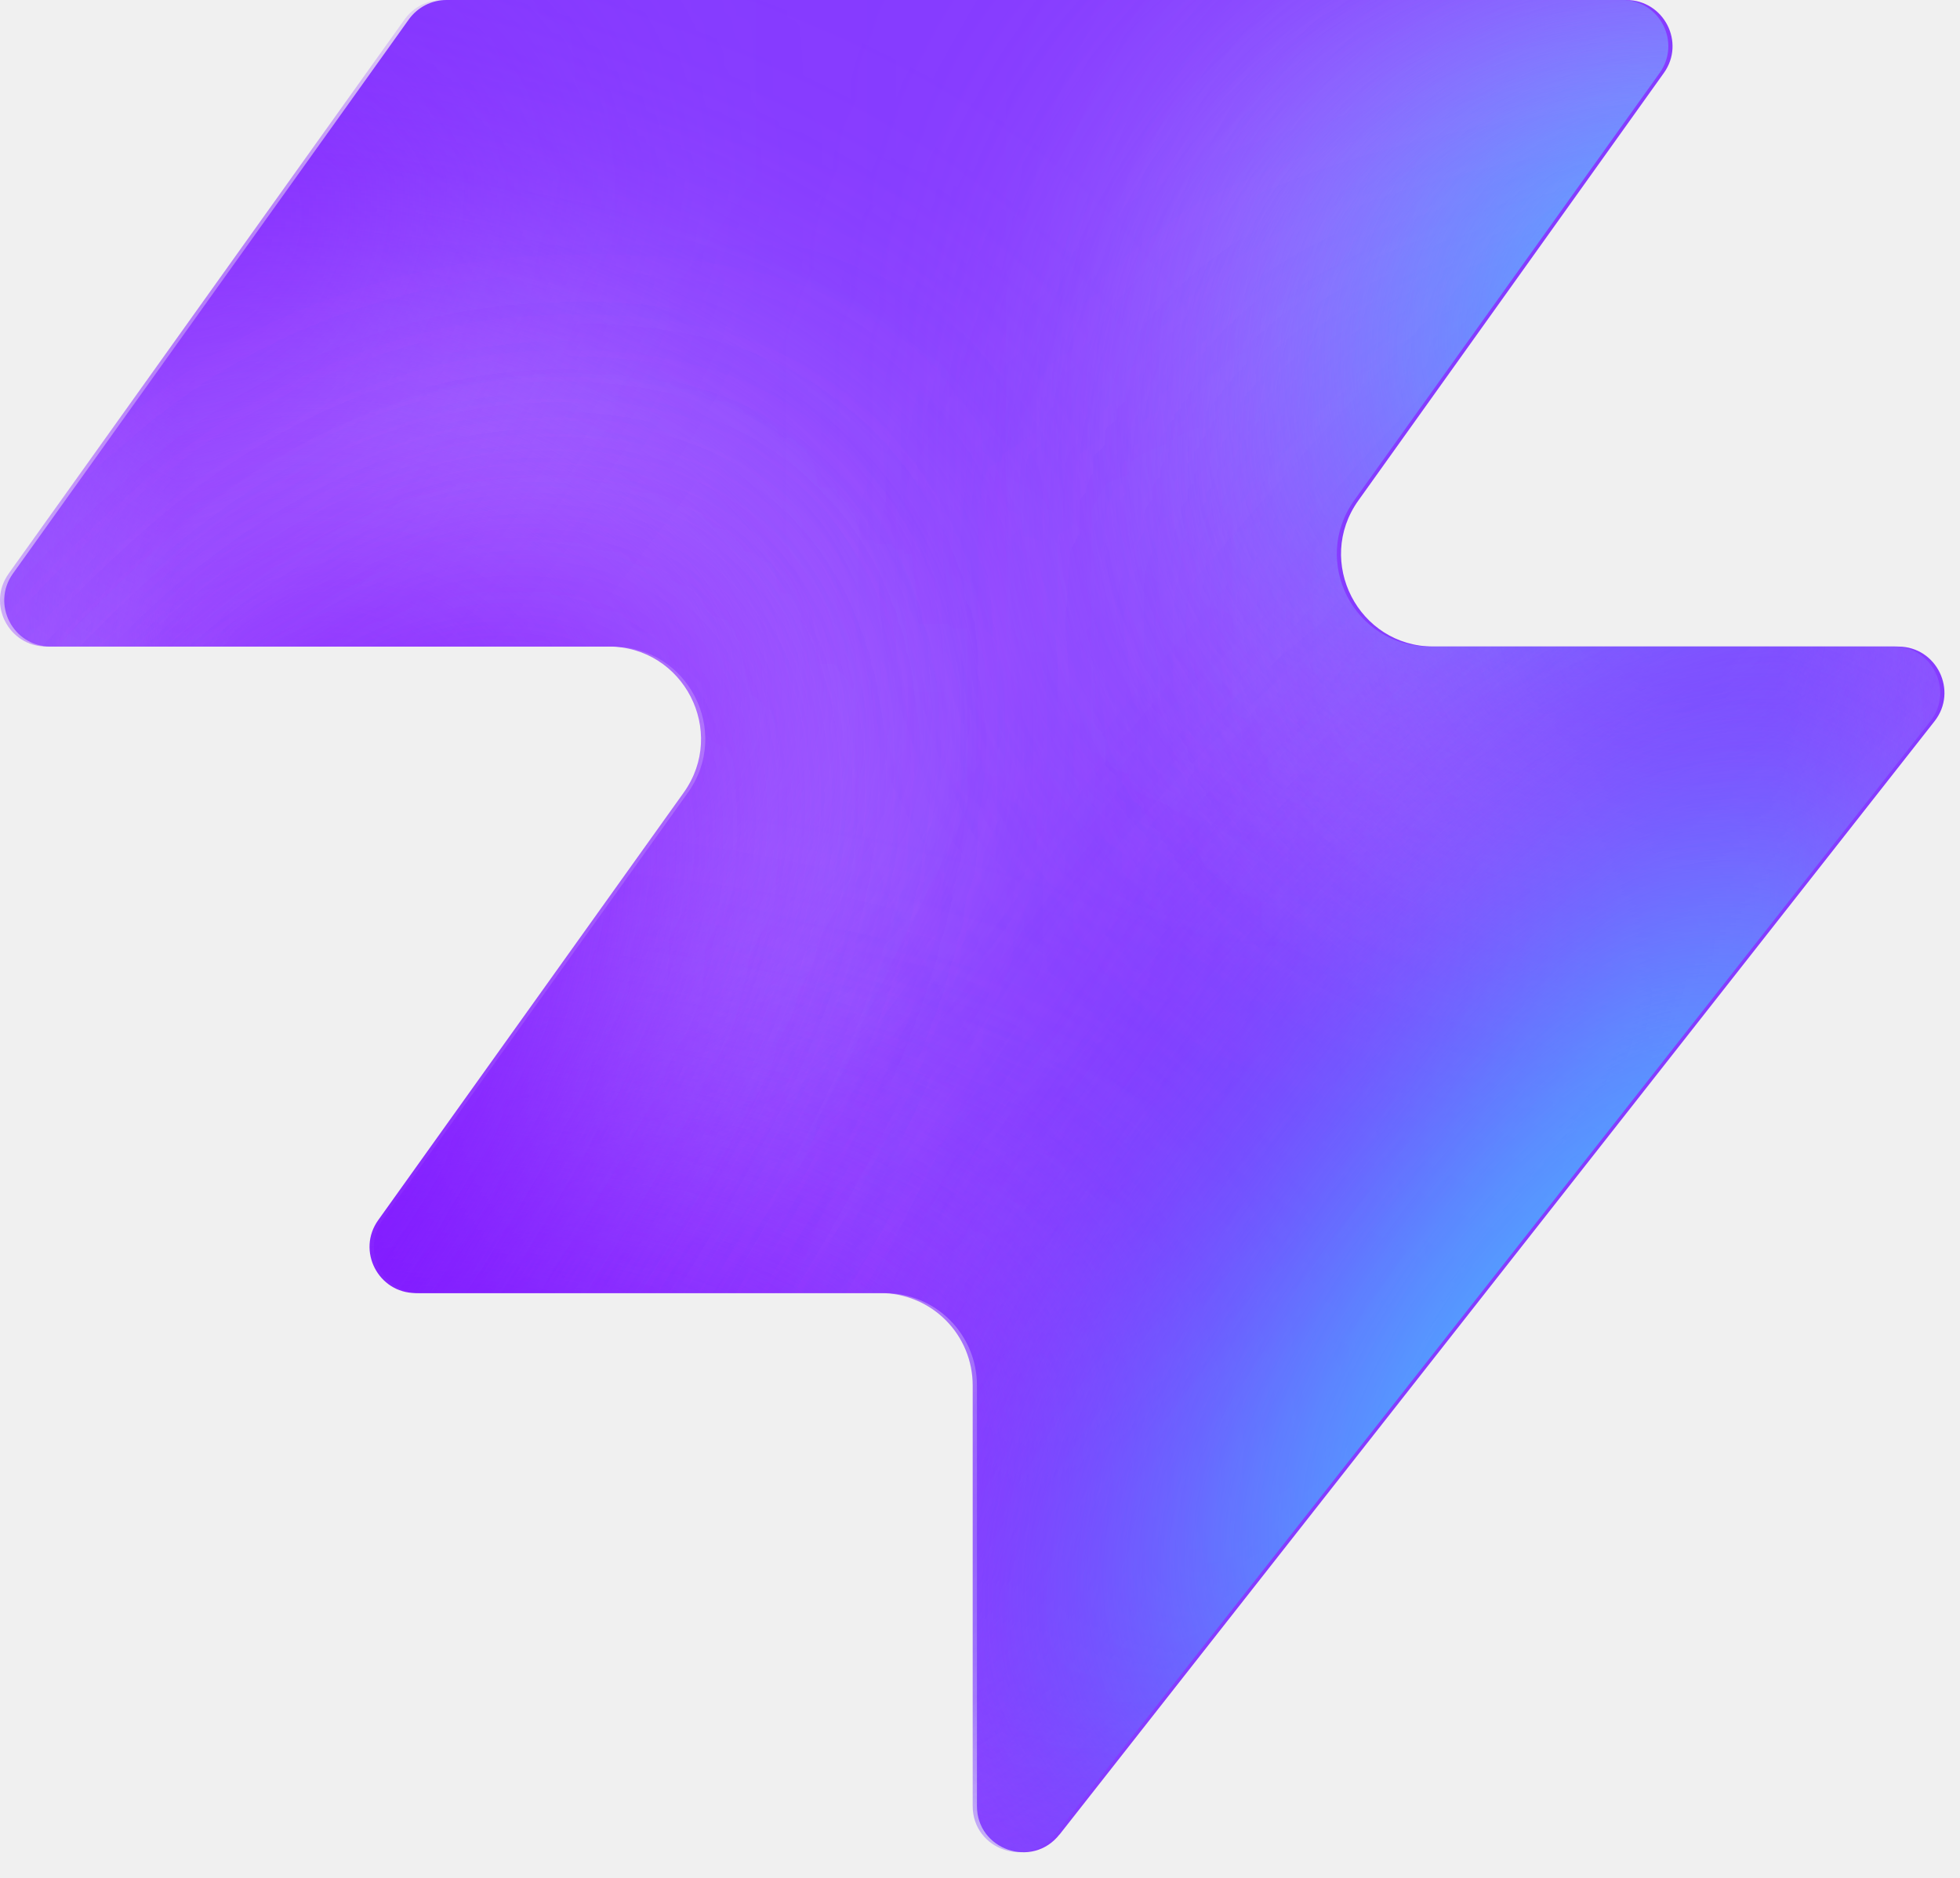
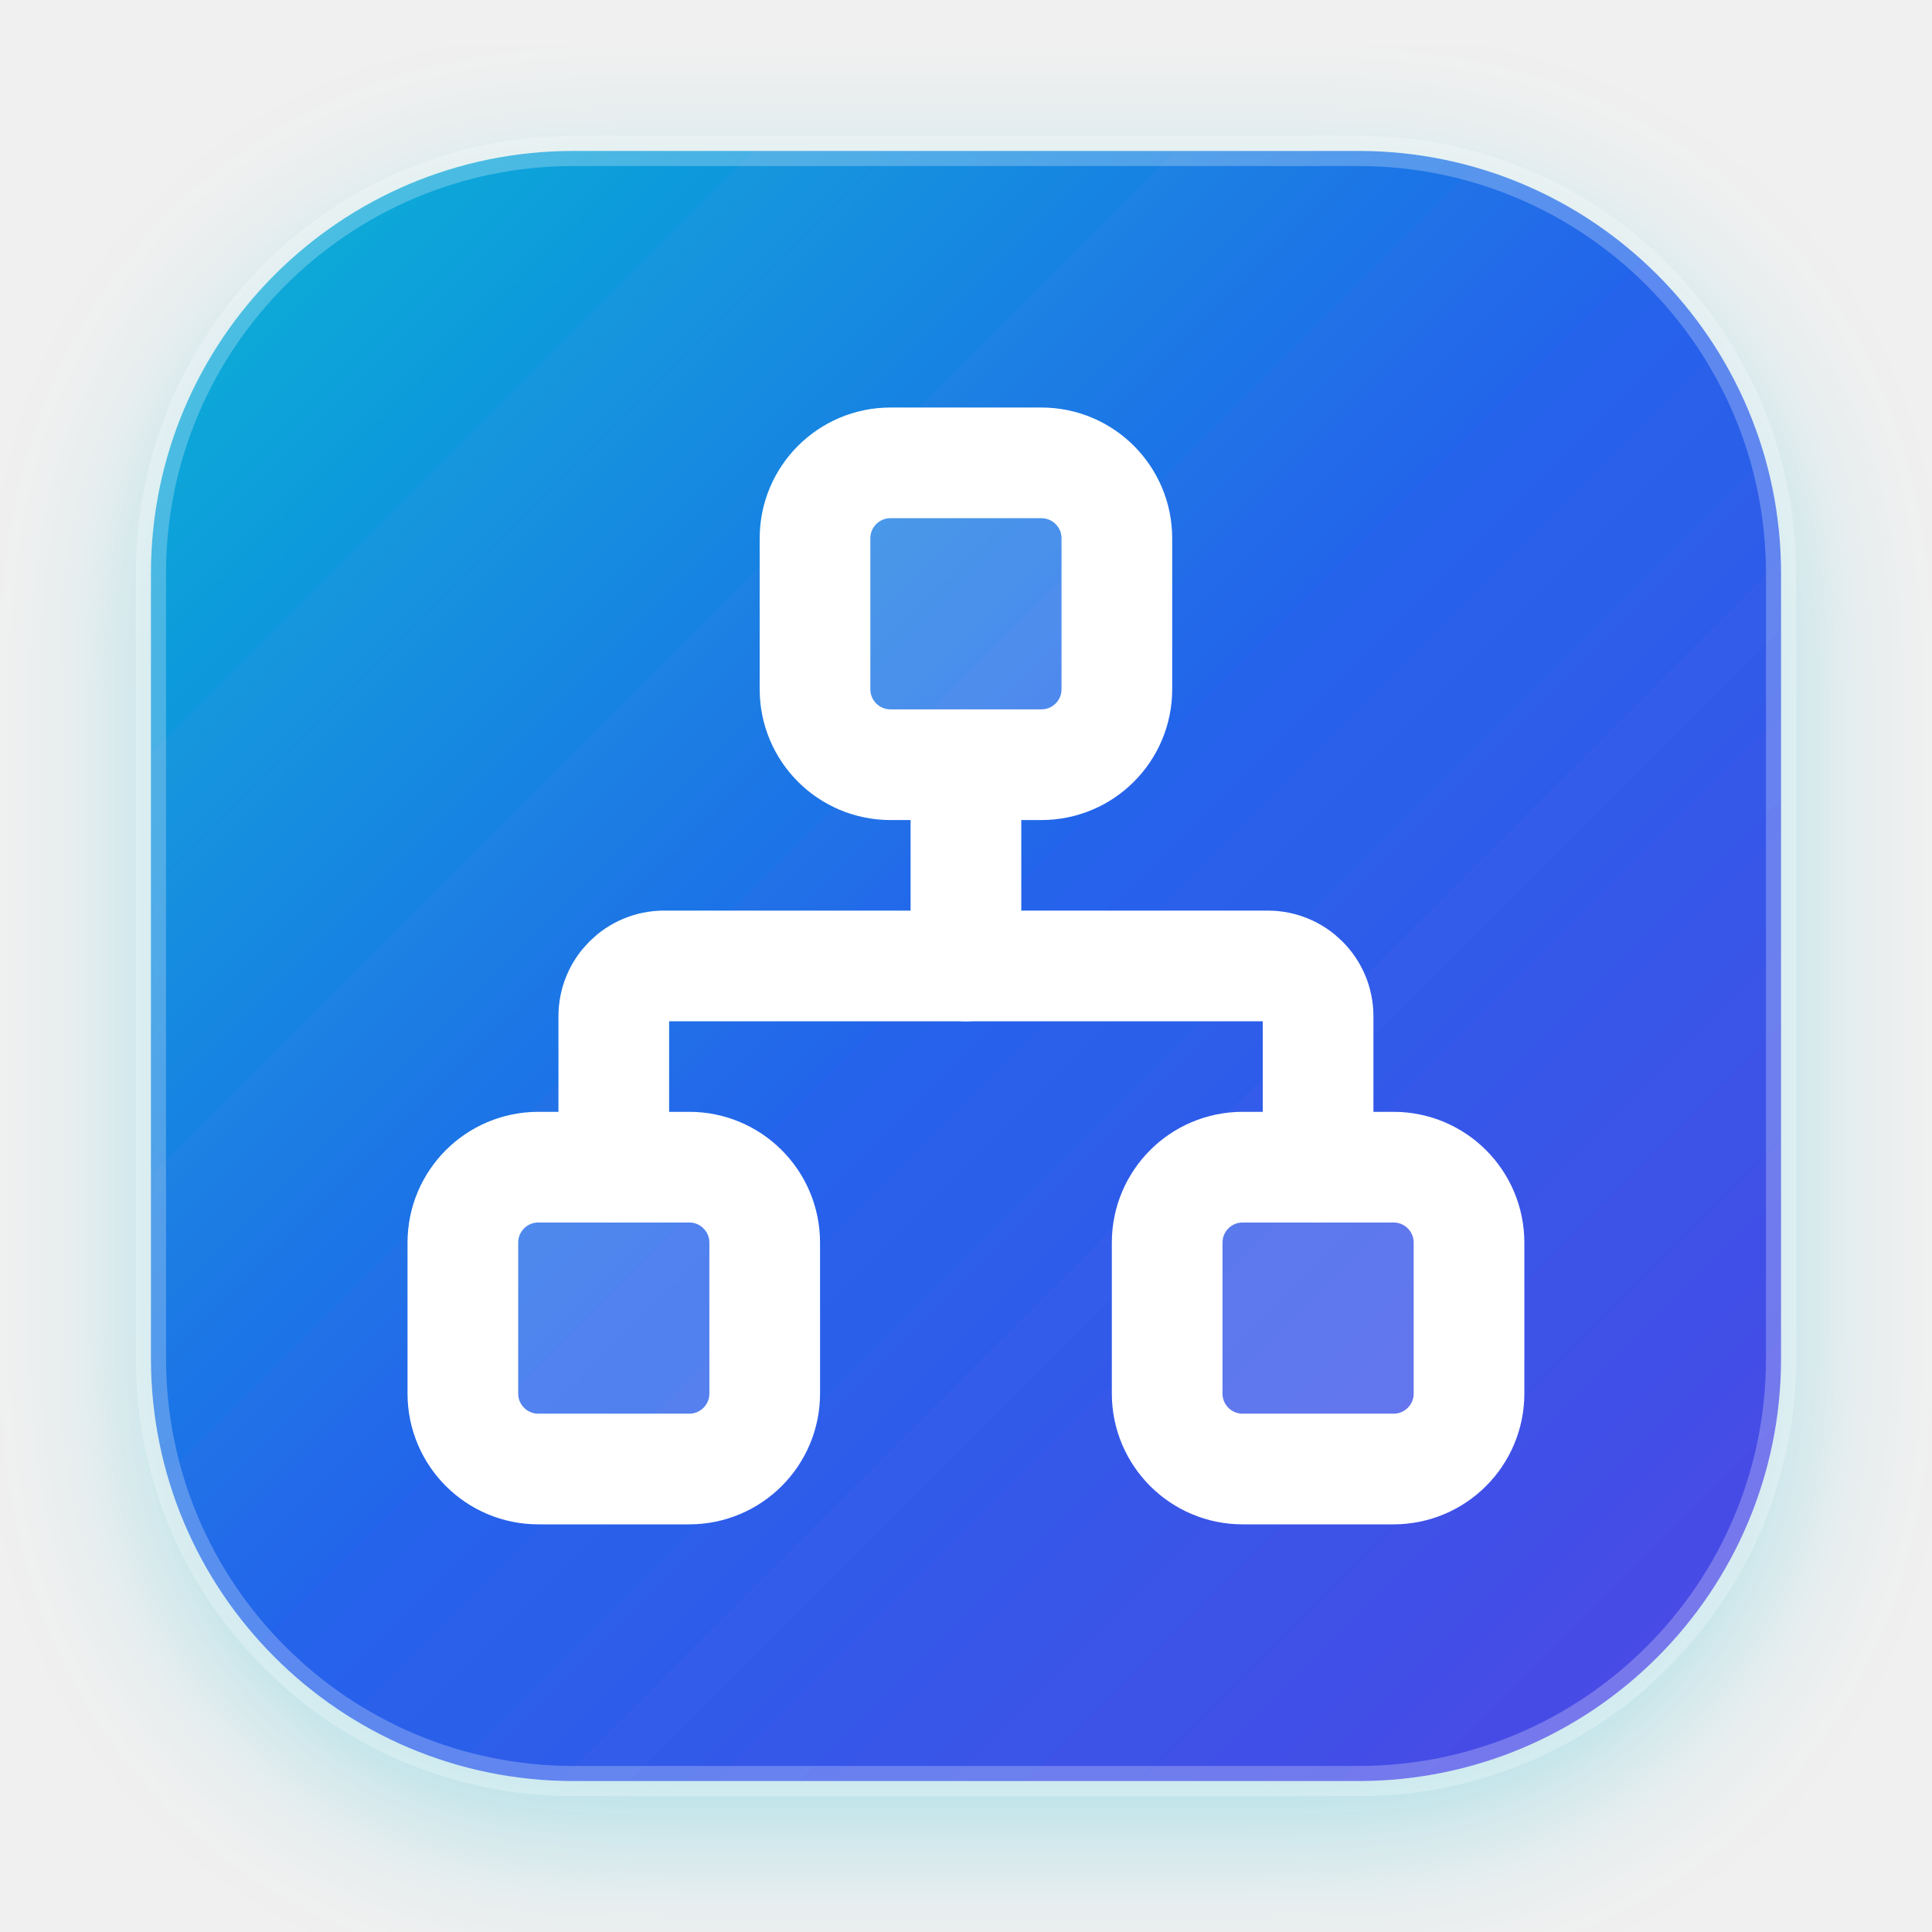
- <svg xmlns="http://www.w3.org/2000/svg" width="48" height="46" fill="none" viewBox="0 0 48 46">
-   <path fill="#863bff" d="M25.946 44.938c-.664.845-2.021.375-2.021-.698V33.937a2.26 2.26 0 0 0-2.262-2.262H10.287c-.92 0-1.456-1.04-.92-1.788l7.48-10.471c1.07-1.497 0-3.578-1.842-3.578H1.237c-.92 0-1.456-1.04-.92-1.788L10.013.474c.214-.297.556-.474.92-.474h28.894c.92 0 1.456 1.04.92 1.788l-7.48 10.471c-1.07 1.498 0 3.579 1.842 3.579h11.377c.943 0 1.473 1.088.89 1.83L25.947 44.94z" style="fill:#863bff;fill:color(display-p3 .525 .23 1);fill-opacity:1" />
-   <mask id="a" width="48" height="46" x="0" y="0" maskUnits="userSpaceOnUse" style="mask-type:alpha">
-     <path fill="#000" d="M25.842 44.938c-.664.844-2.021.375-2.021-.698V33.937a2.26 2.26 0 0 0-2.262-2.262H10.183c-.92 0-1.456-1.04-.92-1.788l7.48-10.471c1.07-1.498 0-3.579-1.842-3.579H1.133c-.92 0-1.456-1.04-.92-1.787L9.91.473c.214-.297.556-.474.92-.474h28.894c.92 0 1.456 1.04.92 1.788l-7.48 10.471c-1.07 1.498 0 3.578 1.842 3.578h11.377c.943 0 1.473 1.088.89 1.832L25.843 44.94z" style="fill:#000;fill-opacity:1" />
-   </mask>
-   <g mask="url(#a)">
-     <g filter="url(#b)">
-       <ellipse cx="5.508" cy="14.704" fill="#ede6ff" rx="5.508" ry="14.704" style="fill:#ede6ff;fill:color(display-p3 .927 .903 1);fill-opacity:1" transform="matrix(.00324 1 1 -.00324 -4.47 31.516)" />
-     </g>
-     <g filter="url(#c)">
-       <ellipse cx="10.399" cy="29.851" fill="#ede6ff" rx="10.399" ry="29.851" style="fill:#ede6ff;fill:color(display-p3 .927 .903 1);fill-opacity:1" transform="matrix(.00324 1 1 -.00324 -39.328 7.883)" />
-     </g>
-     <g filter="url(#d)">
-       <ellipse cx="5.508" cy="30.487" fill="#7e14ff" rx="5.508" ry="30.487" style="fill:#7e14ff;fill:color(display-p3 .492 .077 1);fill-opacity:1" transform="rotate(89.814 -25.913 -14.639)scale(1 -1)" />
-     </g>
-     <g filter="url(#e)">
-       <ellipse cx="5.508" cy="30.599" fill="#7e14ff" rx="5.508" ry="30.599" style="fill:#7e14ff;fill:color(display-p3 .492 .077 1);fill-opacity:1" transform="rotate(89.814 -32.644 -3.334)scale(1 -1)" />
-     </g>
-     <g filter="url(#f)">
-       <ellipse cx="5.508" cy="30.599" fill="#7e14ff" rx="5.508" ry="30.599" style="fill:#7e14ff;fill:color(display-p3 .492 .077 1);fill-opacity:1" transform="matrix(.00324 1 1 -.00324 -34.34 30.47)" />
-     </g>
-     <g filter="url(#g)">
-       <ellipse cx="14.072" cy="22.078" fill="#ede6ff" rx="14.072" ry="22.078" style="fill:#ede6ff;fill:color(display-p3 .927 .903 1);fill-opacity:1" transform="rotate(93.35 24.506 48.493)scale(-1 1)" />
-     </g>
-     <g filter="url(#h)">
-       <ellipse cx="3.47" cy="21.501" fill="#7e14ff" rx="3.47" ry="21.501" style="fill:#7e14ff;fill:color(display-p3 .492 .077 1);fill-opacity:1" transform="rotate(89.009 28.708 47.59)scale(-1 1)" />
-     </g>
-     <g filter="url(#i)">
-       <ellipse cx="3.47" cy="21.501" fill="#7e14ff" rx="3.47" ry="21.501" style="fill:#7e14ff;fill:color(display-p3 .492 .077 1);fill-opacity:1" transform="rotate(89.009 28.708 47.59)scale(-1 1)" />
-     </g>
-     <g filter="url(#j)">
-       <ellipse cx=".387" cy="8.972" fill="#7e14ff" rx="4.407" ry="29.108" style="fill:#7e14ff;fill:color(display-p3 .492 .077 1);fill-opacity:1" transform="rotate(39.51 .387 8.972)" />
-     </g>
-     <g filter="url(#k)">
-       <ellipse cx="47.523" cy="-6.092" fill="#7e14ff" rx="4.407" ry="29.108" style="fill:#7e14ff;fill:color(display-p3 .492 .077 1);fill-opacity:1" transform="rotate(37.892 47.523 -6.092)" />
-     </g>
-     <g filter="url(#l)">
-       <ellipse cx="41.412" cy="6.333" fill="#47bfff" rx="5.971" ry="9.665" style="fill:#47bfff;fill:color(display-p3 .28 .748 1);fill-opacity:1" transform="rotate(37.892 41.412 6.333)" />
-     </g>
-     <g filter="url(#m)">
-       <ellipse cx="-1.879" cy="38.332" fill="#7e14ff" rx="4.407" ry="29.108" style="fill:#7e14ff;fill:color(display-p3 .492 .077 1);fill-opacity:1" transform="rotate(37.892 -1.88 38.332)" />
-     </g>
-     <g filter="url(#n)">
-       <ellipse cx="-1.879" cy="38.332" fill="#7e14ff" rx="4.407" ry="29.108" style="fill:#7e14ff;fill:color(display-p3 .492 .077 1);fill-opacity:1" transform="rotate(37.892 -1.88 38.332)" />
-     </g>
-     <g filter="url(#o)">
-       <ellipse cx="35.651" cy="29.907" fill="#7e14ff" rx="4.407" ry="29.108" style="fill:#7e14ff;fill:color(display-p3 .492 .077 1);fill-opacity:1" transform="rotate(37.892 35.651 29.907)" />
-     </g>
-     <g filter="url(#p)">
-       <ellipse cx="38.418" cy="32.4" fill="#47bfff" rx="5.971" ry="15.297" style="fill:#47bfff;fill:color(display-p3 .28 .748 1);fill-opacity:1" transform="rotate(37.892 38.418 32.4)" />
-     </g>
-   </g>
+ <svg xmlns="http://www.w3.org/2000/svg" viewBox="0 0 128 128" width="128" height="128">
  <defs>
-     <filter id="b" width="60.045" height="41.654" x="-19.77" y="16.149" color-interpolation-filters="sRGB" filterUnits="userSpaceOnUse">
-       <feFlood flood-opacity="0" result="BackgroundImageFix" />
-       <feBlend in="SourceGraphic" in2="BackgroundImageFix" result="shape" />
-       <feGaussianBlur result="effect1_foregroundBlur_2002_17158" stdDeviation="7.659" />
-     </filter>
-     <filter id="c" width="90.34" height="51.437" x="-54.613" y="-7.533" color-interpolation-filters="sRGB" filterUnits="userSpaceOnUse">
-       <feFlood flood-opacity="0" result="BackgroundImageFix" />
-       <feBlend in="SourceGraphic" in2="BackgroundImageFix" result="shape" />
-       <feGaussianBlur result="effect1_foregroundBlur_2002_17158" stdDeviation="7.659" />
-     </filter>
-     <filter id="d" width="79.355" height="29.4" x="-49.64" y="2.03" color-interpolation-filters="sRGB" filterUnits="userSpaceOnUse">
-       <feFlood flood-opacity="0" result="BackgroundImageFix" />
-       <feBlend in="SourceGraphic" in2="BackgroundImageFix" result="shape" />
-       <feGaussianBlur result="effect1_foregroundBlur_2002_17158" stdDeviation="4.596" />
-     </filter>
-     <filter id="e" width="79.579" height="29.4" x="-45.045" y="20.029" color-interpolation-filters="sRGB" filterUnits="userSpaceOnUse">
-       <feFlood flood-opacity="0" result="BackgroundImageFix" />
-       <feBlend in="SourceGraphic" in2="BackgroundImageFix" result="shape" />
-       <feGaussianBlur result="effect1_foregroundBlur_2002_17158" stdDeviation="4.596" />
-     </filter>
-     <filter id="f" width="79.579" height="29.4" x="-43.513" y="21.178" color-interpolation-filters="sRGB" filterUnits="userSpaceOnUse">
-       <feFlood flood-opacity="0" result="BackgroundImageFix" />
-       <feBlend in="SourceGraphic" in2="BackgroundImageFix" result="shape" />
-       <feGaussianBlur result="effect1_foregroundBlur_2002_17158" stdDeviation="4.596" />
-     </filter>
-     <filter id="g" width="74.749" height="58.852" x="15.756" y="-17.901" color-interpolation-filters="sRGB" filterUnits="userSpaceOnUse">
-       <feFlood flood-opacity="0" result="BackgroundImageFix" />
-       <feBlend in="SourceGraphic" in2="BackgroundImageFix" result="shape" />
-       <feGaussianBlur result="effect1_foregroundBlur_2002_17158" stdDeviation="7.659" />
-     </filter>
-     <filter id="h" width="61.377" height="25.362" x="23.548" y="2.284" color-interpolation-filters="sRGB" filterUnits="userSpaceOnUse">
-       <feFlood flood-opacity="0" result="BackgroundImageFix" />
-       <feBlend in="SourceGraphic" in2="BackgroundImageFix" result="shape" />
-       <feGaussianBlur result="effect1_foregroundBlur_2002_17158" stdDeviation="4.596" />
-     </filter>
-     <filter id="i" width="61.377" height="25.362" x="23.548" y="2.284" color-interpolation-filters="sRGB" filterUnits="userSpaceOnUse">
-       <feFlood flood-opacity="0" result="BackgroundImageFix" />
-       <feBlend in="SourceGraphic" in2="BackgroundImageFix" result="shape" />
-       <feGaussianBlur result="effect1_foregroundBlur_2002_17158" stdDeviation="4.596" />
-     </filter>
-     <filter id="j" width="56.045" height="63.649" x="-27.636" y="-22.853" color-interpolation-filters="sRGB" filterUnits="userSpaceOnUse">
-       <feFlood flood-opacity="0" result="BackgroundImageFix" />
-       <feBlend in="SourceGraphic" in2="BackgroundImageFix" result="shape" />
-       <feGaussianBlur result="effect1_foregroundBlur_2002_17158" stdDeviation="4.596" />
-     </filter>
-     <filter id="k" width="54.814" height="64.646" x="20.116" y="-38.415" color-interpolation-filters="sRGB" filterUnits="userSpaceOnUse">
-       <feFlood flood-opacity="0" result="BackgroundImageFix" />
-       <feBlend in="SourceGraphic" in2="BackgroundImageFix" result="shape" />
-       <feGaussianBlur result="effect1_foregroundBlur_2002_17158" stdDeviation="4.596" />
-     </filter>
-     <filter id="l" width="33.541" height="35.313" x="24.641" y="-11.323" color-interpolation-filters="sRGB" filterUnits="userSpaceOnUse">
-       <feFlood flood-opacity="0" result="BackgroundImageFix" />
-       <feBlend in="SourceGraphic" in2="BackgroundImageFix" result="shape" />
-       <feGaussianBlur result="effect1_foregroundBlur_2002_17158" stdDeviation="4.596" />
-     </filter>
-     <filter id="m" width="54.814" height="64.646" x="-29.286" y="6.009" color-interpolation-filters="sRGB" filterUnits="userSpaceOnUse">
-       <feFlood flood-opacity="0" result="BackgroundImageFix" />
-       <feBlend in="SourceGraphic" in2="BackgroundImageFix" result="shape" />
-       <feGaussianBlur result="effect1_foregroundBlur_2002_17158" stdDeviation="4.596" />
-     </filter>
-     <filter id="n" width="54.814" height="64.646" x="-29.286" y="6.009" color-interpolation-filters="sRGB" filterUnits="userSpaceOnUse">
-       <feFlood flood-opacity="0" result="BackgroundImageFix" />
-       <feBlend in="SourceGraphic" in2="BackgroundImageFix" result="shape" />
-       <feGaussianBlur result="effect1_foregroundBlur_2002_17158" stdDeviation="4.596" />
-     </filter>
-     <filter id="o" width="54.814" height="64.646" x="8.244" y="-2.416" color-interpolation-filters="sRGB" filterUnits="userSpaceOnUse">
-       <feFlood flood-opacity="0" result="BackgroundImageFix" />
-       <feBlend in="SourceGraphic" in2="BackgroundImageFix" result="shape" />
-       <feGaussianBlur result="effect1_foregroundBlur_2002_17158" stdDeviation="4.596" />
-     </filter>
-     <filter id="p" width="39.409" height="43.623" x="18.713" y="10.588" color-interpolation-filters="sRGB" filterUnits="userSpaceOnUse">
-       <feFlood flood-opacity="0" result="BackgroundImageFix" />
-       <feBlend in="SourceGraphic" in2="BackgroundImageFix" result="shape" />
-       <feGaussianBlur result="effect1_foregroundBlur_2002_17158" stdDeviation="4.596" />
+     <linearGradient id="netpulseGrad" x1="0%" y1="0%" x2="100%" y2="100%">
+       <stop offset="0%" stop-color="#06b6d4" />
+       <stop offset="50%" stop-color="#2563eb" />
+       <stop offset="100%" stop-color="#4f46e5" />
+     </linearGradient>
+     <filter id="glow" x="-20%" y="-20%" width="140%" height="140%">
+       <feDropShadow dx="0" dy="3" stdDeviation="5" flood-color="#06b6d4" flood-opacity="0.3" />
    </filter>
  </defs>
+   <rect x="10" y="10" width="108" height="108" rx="28" fill="url(#netpulseGrad)" filter="url(#glow)" />
+   <rect x="10" y="10" width="108" height="108" rx="28" fill="none" stroke="rgba(255,255,255,0.25)" stroke-width="2" />
+   <g transform="translate(24, 24) scale(3.333)" stroke="#ffffff" stroke-width="2.2" fill="none" stroke-linecap="round" stroke-linejoin="round">
+     <rect x="16" y="16" width="6" height="6" rx="1.5" fill="#ffffff" fill-opacity="0.2" />
+     <rect x="2" y="16" width="6" height="6" rx="1.5" fill="#ffffff" fill-opacity="0.2" />
+     <rect x="9" y="2" width="6" height="6" rx="1.5" fill="#ffffff" fill-opacity="0.2" />
+     <path d="M5 16v-3a1 1 0 0 1 1-1h12a1 1 0 0 1 1 1v3" />
+     <path d="M12 12V8" />
+   </g>
</svg>
